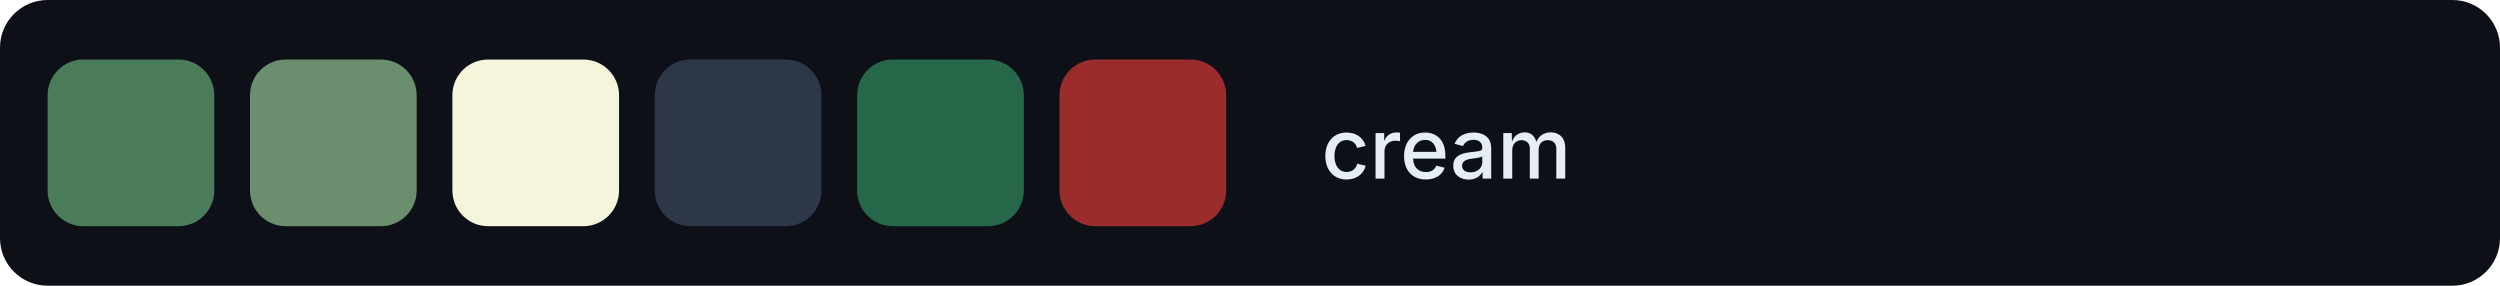
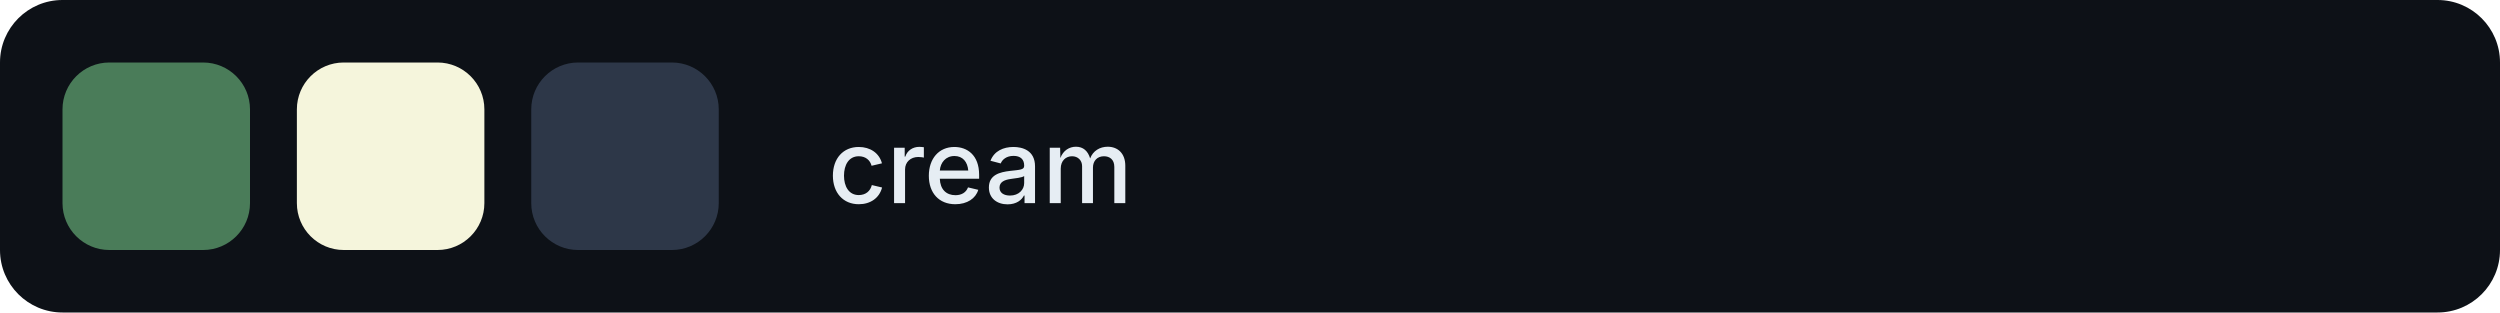
- <svg xmlns="http://www.w3.org/2000/svg" width="420" height="48" viewBox="0 0 420 48">
-   <rect width="420" height="48" fill="#0d1117" rx="8" />
-   <text x="222" y="30" font-family="system-ui, -apple-system, sans-serif" font-size="14" font-weight="500" fill="#e6edf3">cream</text>
-   <rect x="8" y="10" width="28" height="28" rx="6" fill="#4A7C59" />
-   <rect x="42" y="10" width="28" height="28" rx="6" fill="#6B8E6E" />
-   <rect x="76" y="10" width="28" height="28" rx="6" fill="#F5F5DC" />
-   <rect x="110" y="10" width="28" height="28" rx="6" fill="#2D3748" />
-   <rect x="144" y="10" width="28" height="28" rx="6" fill="#276749" />
-   <rect x="178" y="10" width="28" height="28" rx="6" fill="#9B2C2C" />
+ <svg xmlns="http://www.w3.org/2000/svg" width="320" height="40" viewBox="0 0 320 40">
+   <rect width="320" height="40" fill="#0d1117" rx="8" />
+   <text x="106" y="26" font-family="system-ui, -apple-system, sans-serif" font-size="13" font-weight="500" fill="#e6edf3">cream</text>
+   <rect x="8" y="8" width="24" height="24" rx="6" fill="#4A7C59" />
+   <rect x="38" y="8" width="24" height="24" rx="6" fill="#F5F5DC" />
+   <rect x="68" y="8" width="24" height="24" rx="6" fill="#2D3748" />
</svg>
